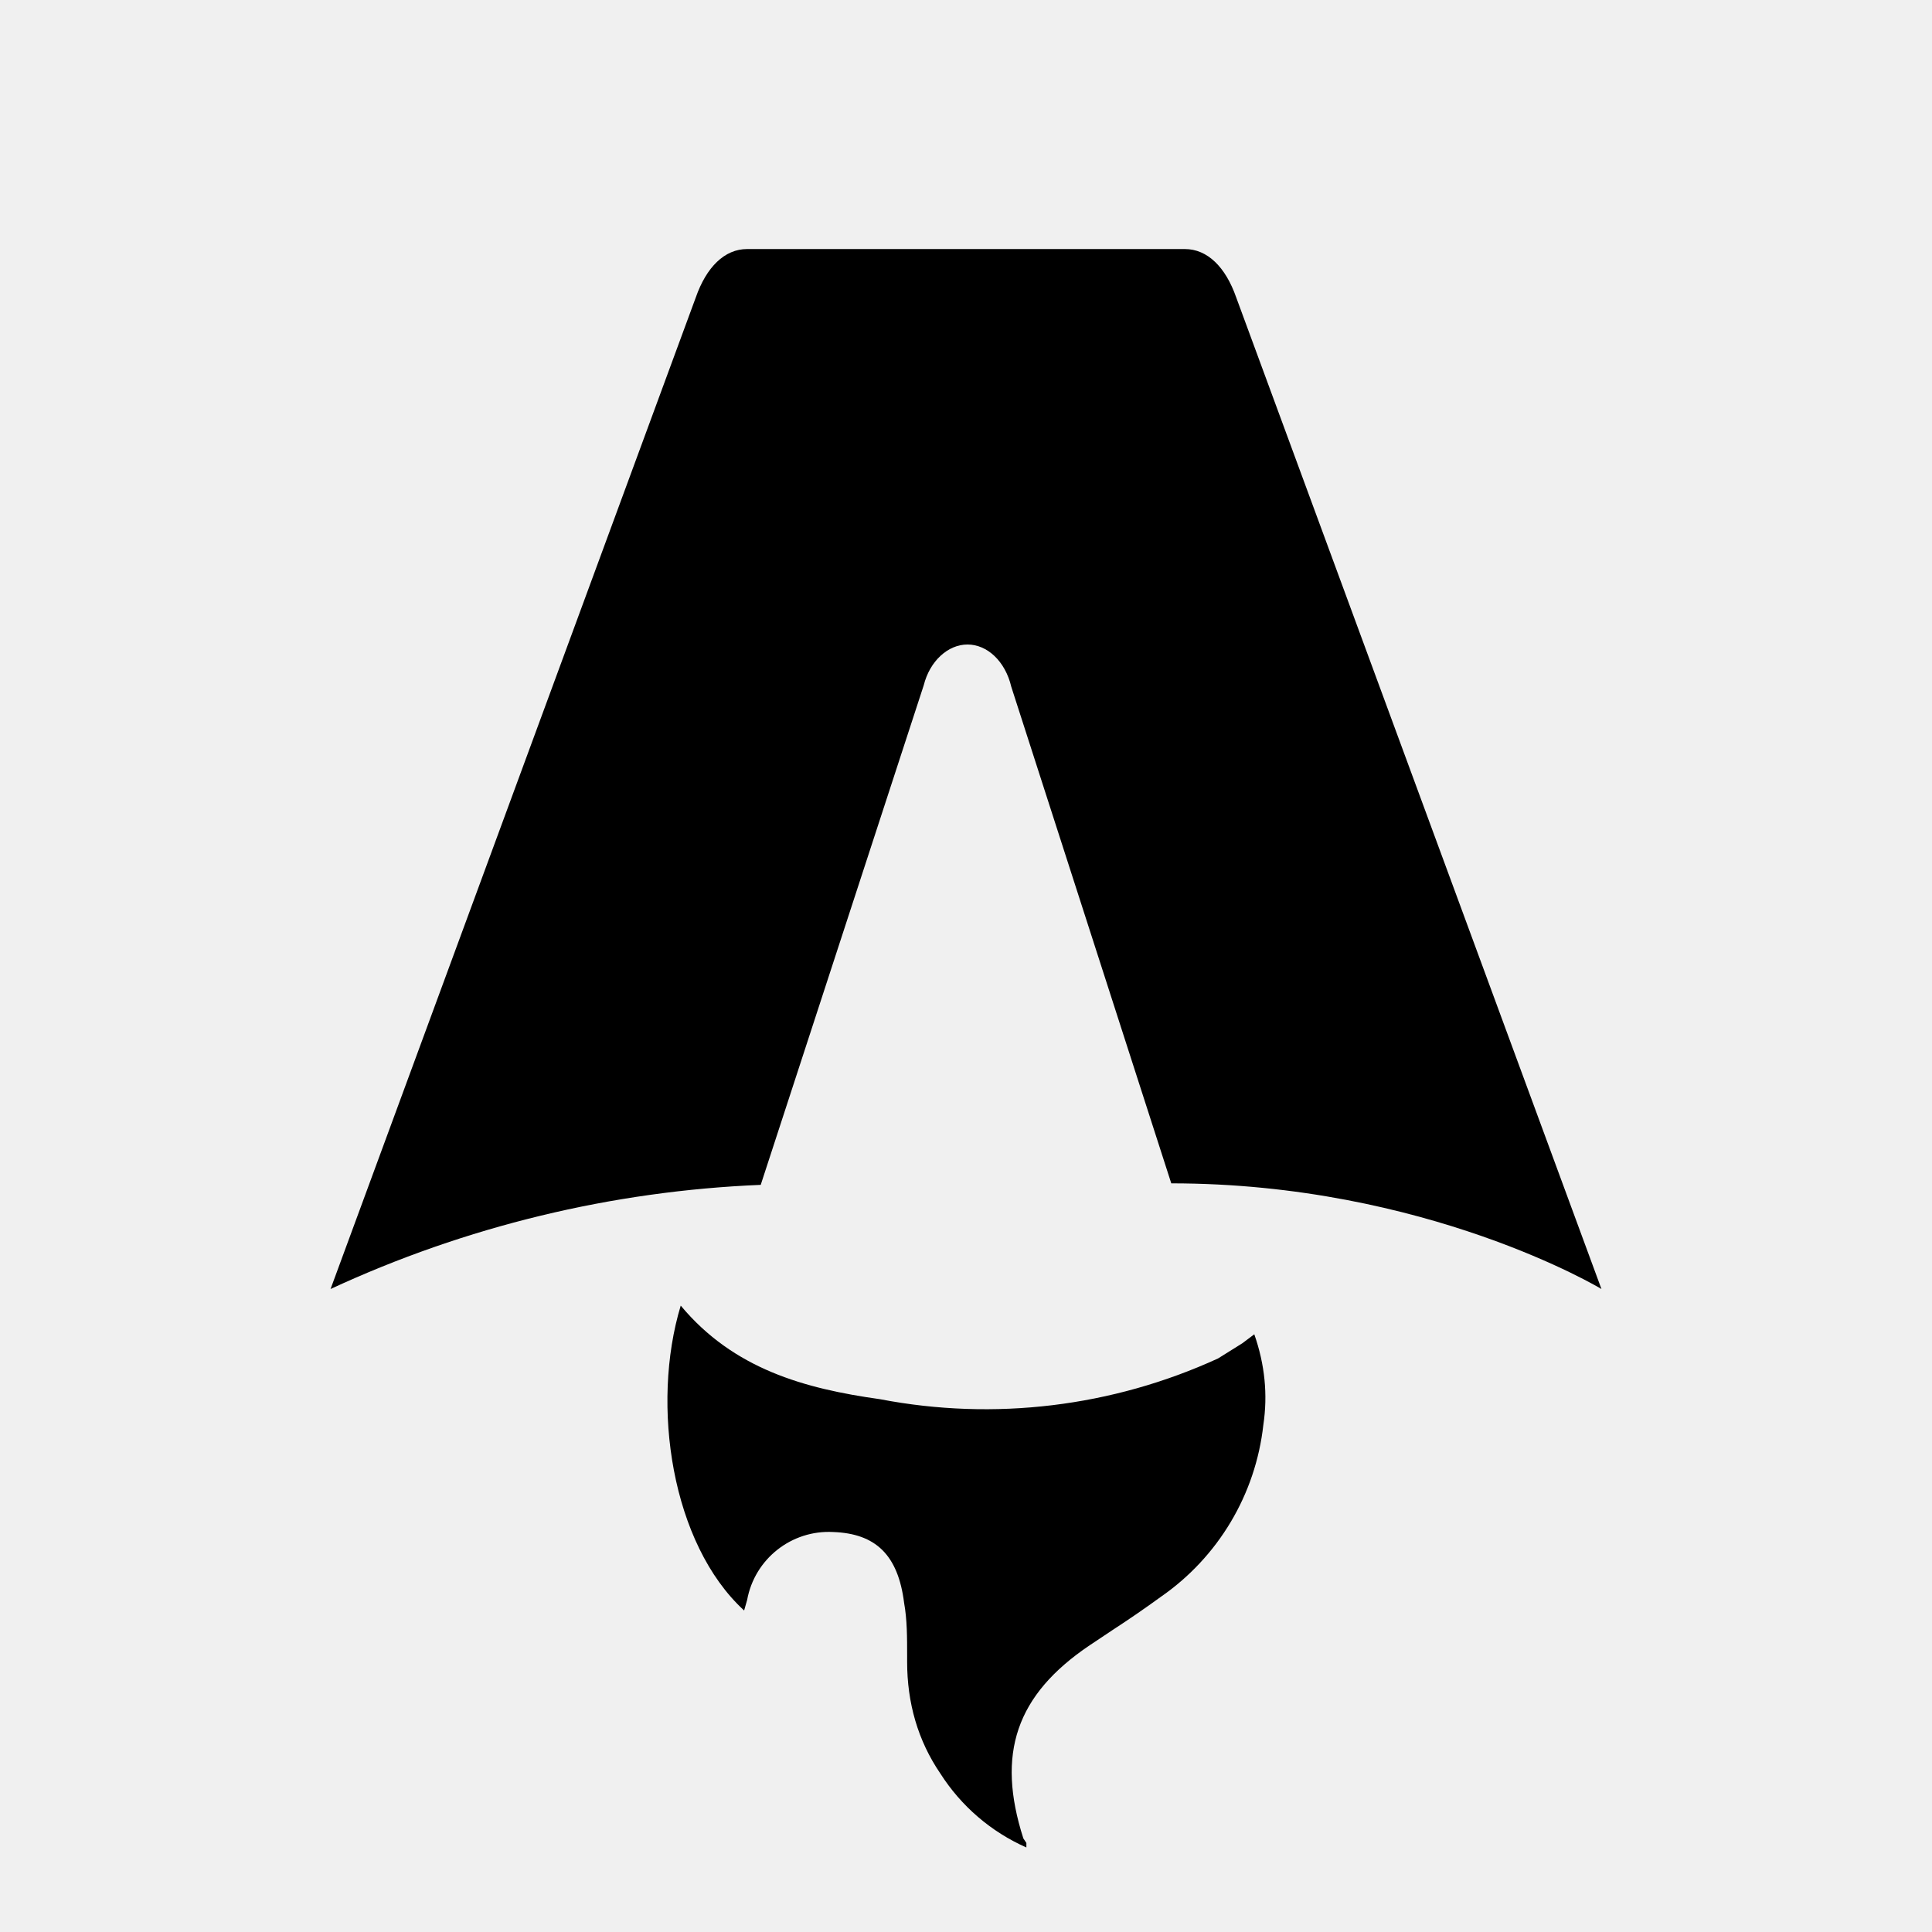
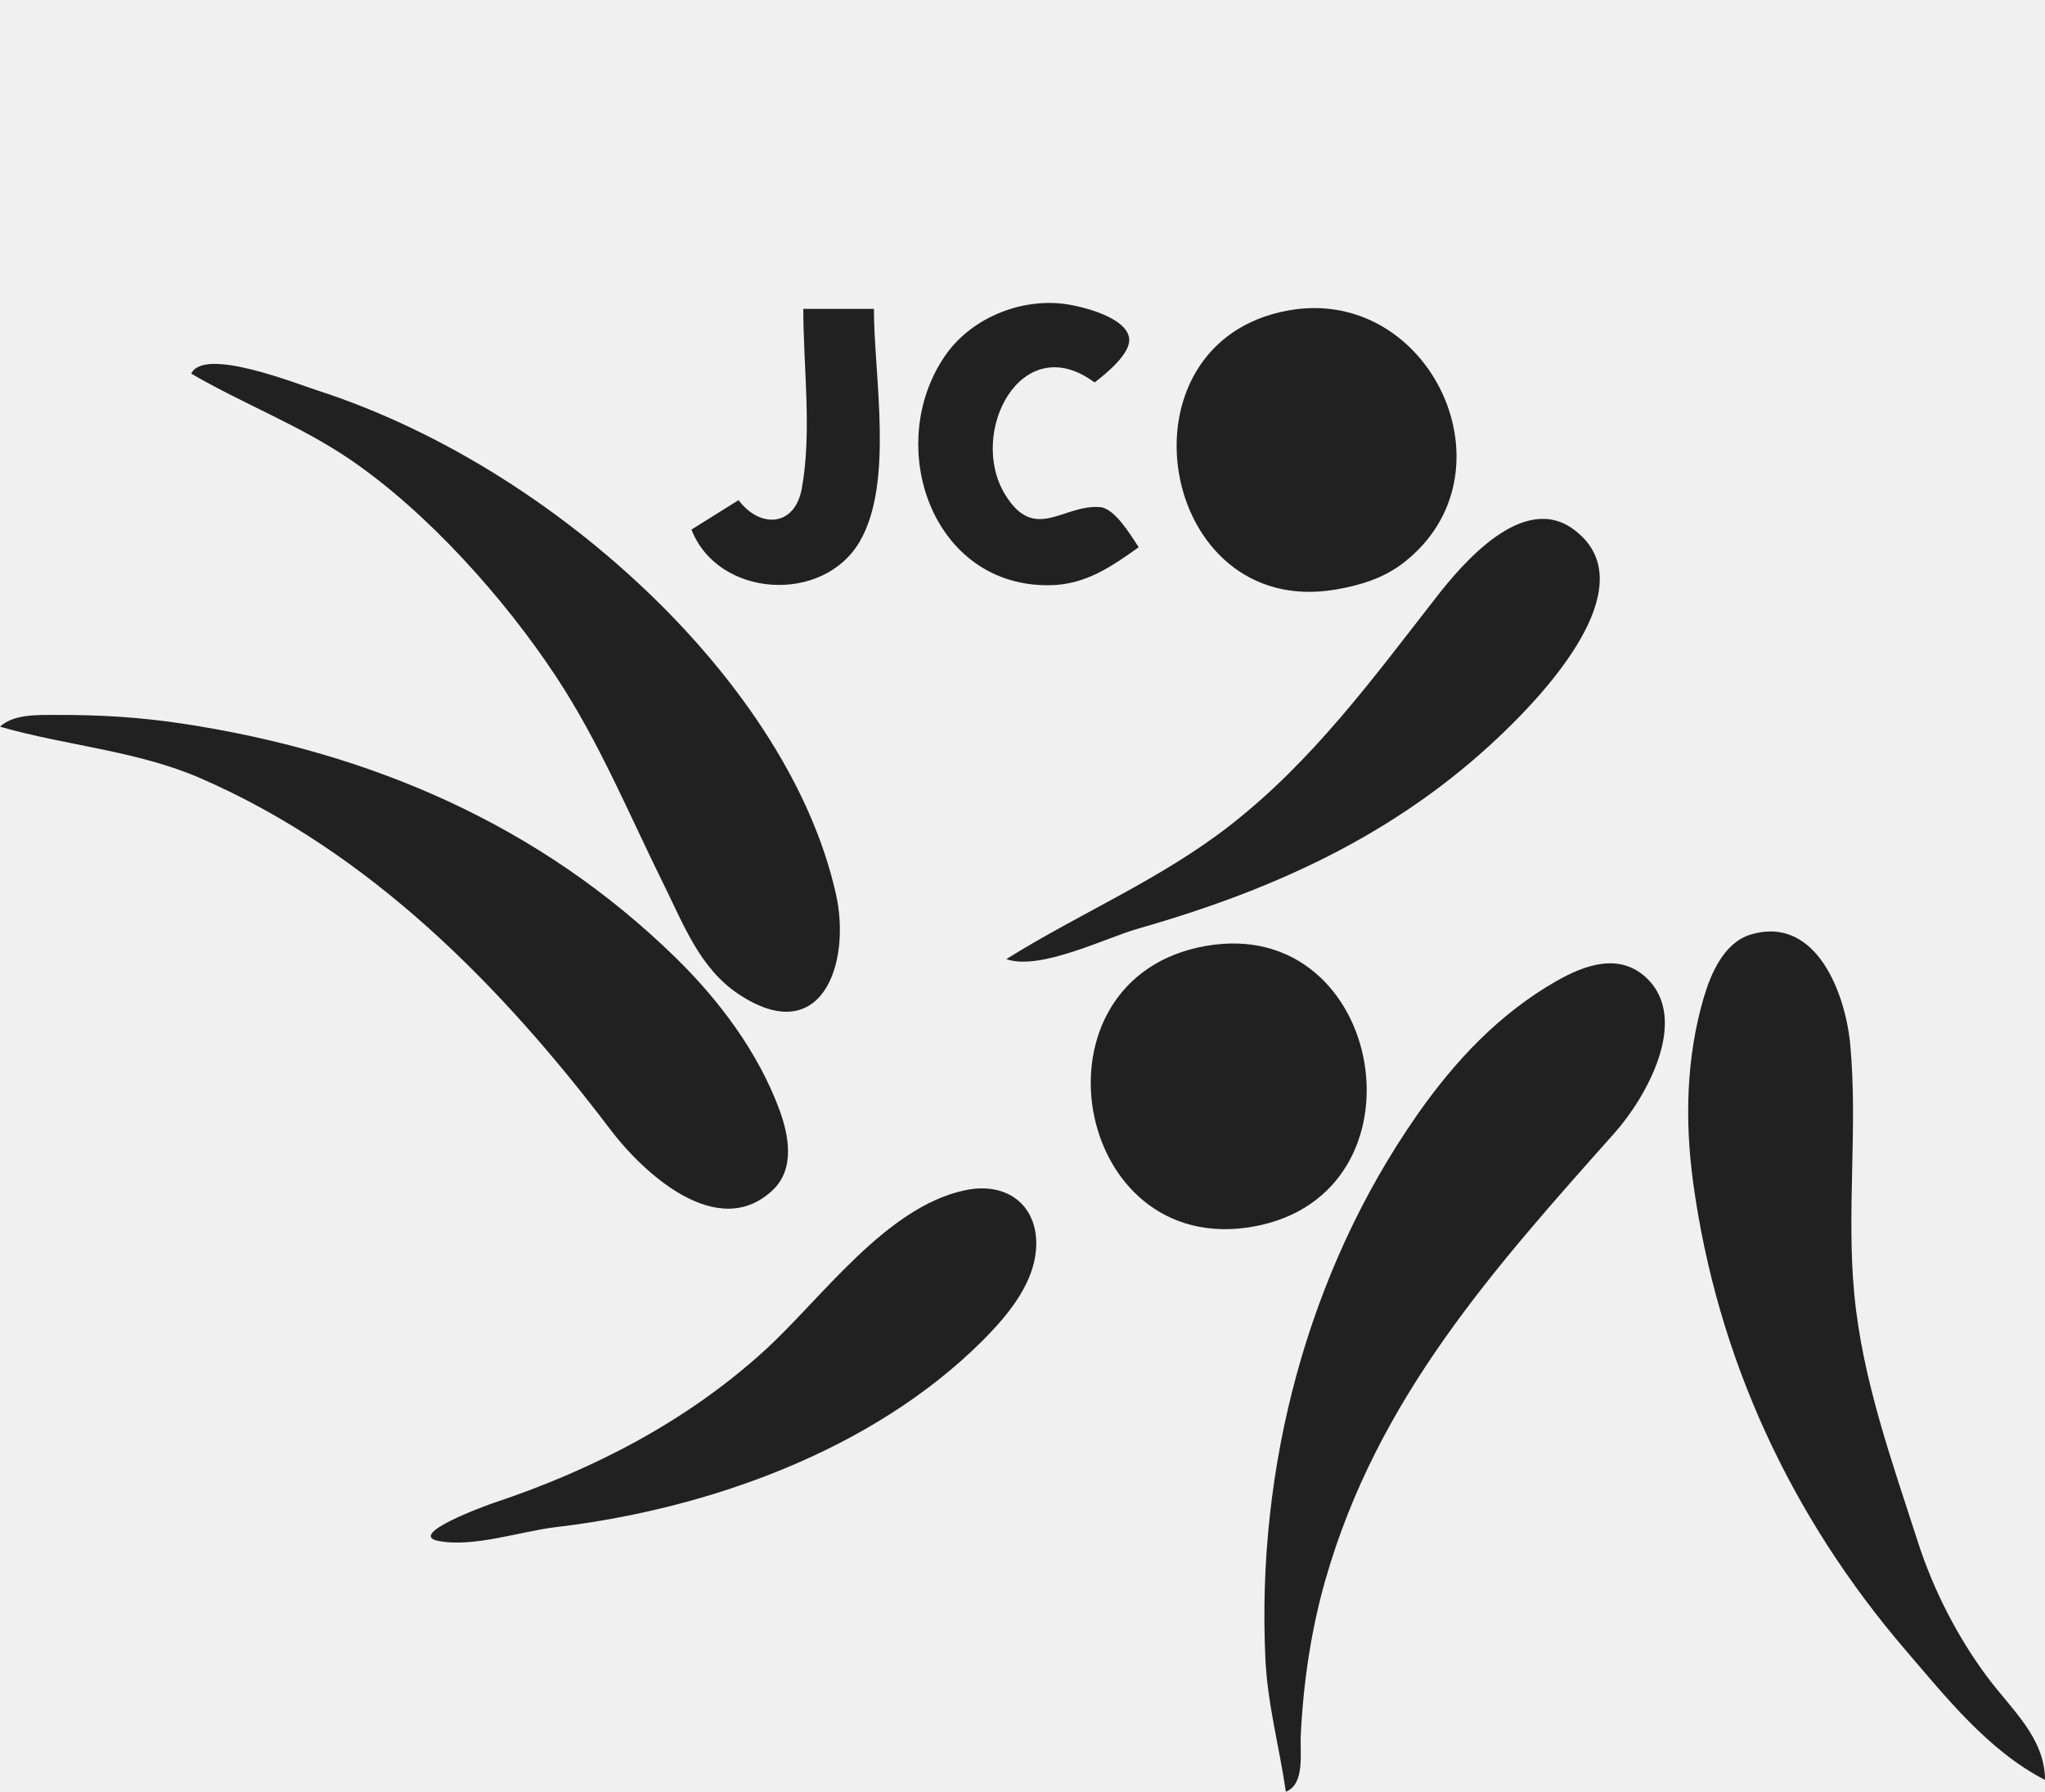
- <svg xmlns="http://www.w3.org/2000/svg" fill="none" viewBox="0 0 128 128">
-   <path d="M50.4 78.5a75.1 75.1 0 0 0-28.5 6.9l24.2-65.7c.7-2 1.9-3.2 3.4-3.2h29c1.5 0 2.7 1.2 3.4 3.2l24.2 65.7s-11.6-7-28.5-7L67 45.5c-.4-1.7-1.6-2.8-2.9-2.8-1.3 0-2.5 1.1-2.9 2.7L50.4 78.5Zm-1.1 28.2Zm-4.2-20.2c-2 6.6-.6 15.8 4.2 20.2a17.5 17.5 0 0 1 .2-.7 5.5 5.5 0 0 1 5.7-4.5c2.8.1 4.3 1.5 4.7 4.7.2 1.1.2 2.3.2 3.5v.4c0 2.7.7 5.2 2.2 7.4a13 13 0 0 0 5.7 4.9v-.3l-.2-.3c-1.8-5.6-.5-9.5 4.4-12.8l1.5-1a73 73 0 0 0 3.2-2.2 16 16 0 0 0 6.8-11.4c.3-2 .1-4-.6-6l-.8.6-1.6 1a37 37 0 0 1-22.4 2.7c-5-.7-9.7-2-13.2-6.2Z" />
-   <style>
-         path { fill: #000; }
-         @media (prefers-color-scheme: dark) {
-             path { fill: #FFF; }
-         }
-     </style>
+ <svg xmlns="http://www.w3.org/2000/svg" width="695" height="609">
+   <path style="fill:#212121; stroke:none;" d="M387 186C384.381 182.123 378.957 172.756 373.804 172.364C361.233 171.408 351.617 184.606 341.53 167.989C328.812 147.038 347.165 111.511 372 130C375.647 127.199 384.283 120.277 383.762 115.125C383.006 107.657 366.879 103.844 361 103.207C345.977 101.578 329.696 108.486 321.129 121C300.33 151.379 316.619 199.7 357 198.913C368.961 198.68 377.681 192.636 387 186M273 105C273 124.518 275.997 146.799 272.504 166C270.121 179.1 258.323 179.694 251 170L235 180C243.958 203.168 279.797 205.464 292.224 184C303.873 163.882 297 127.631 297 105L273 105M438 105.495C377.546 116.256 393.554 210.78 454 200.372C462.322 198.939 470.241 196.534 476.997 191.287C516.183 160.85 486.061 96.94 438 105.495M65 127C82.716 137.34 101.97 144.587 119 156.194C145.313 174.129 171.537 203.52 188.997 230C203.856 252.536 213.839 276.941 225.752 301C232.397 314.419 237.941 329.216 251 337.895C279.207 356.64 289.356 327.512 284.116 304C275.866 266.985 251.474 232.483 225 206C192.961 173.951 151.382 146.807 108 132.745C100.212 130.221 69.241 117.889 65 127M342 326C353.385 330.041 375.612 318.825 387 315.575C435.15 301.831 478.007 281.95 514 246C527.09 232.925 559.292 197.744 534.664 179.841C517.539 167.392 497.095 191.487 488.119 203C466.395 230.864 446.164 258.604 418 280.567C394.437 298.941 367.137 310.292 342 326M0 247C22.309 253.418 46.646 255.179 68.059 264.484C125.612 289.494 170.264 334.897 207.488 384C218.546 398.586 243.949 422.255 262.653 404.477C270.288 397.22 268.06 385.734 264.807 377C257.578 357.592 244.524 340.118 229.804 325.695C183.294 280.128 125.427 255.516 61.814 245.928C47.342 243.747 33.654 242.951 19 243.001C12.887 243.022 4.644 242.666 0 247M695 605C694.989 590.661 683.555 580.988 675.377 570C665.173 556.29 657.007 540.291 651.767 524C642.909 496.464 632.97 468.986 630.196 440C627.493 411.771 631.429 383.168 628.803 355C627.218 337.992 617.433 310.97 595 317.648C585.997 320.328 581.47 330.797 579.052 339C573.045 359.382 572.564 381.038 575.432 402C583.58 461.533 608.641 515.487 647.722 561C661.564 577.12 675.758 595.046 695 605M410 321.493C347.681 332.244 364.285 427.981 426 416.908C487.061 405.952 470.77 311.008 410 321.493M437 609C443.563 606.402 441.777 595.881 442.059 590C442.915 572.173 445.525 554.183 450.44 537C468.07 475.361 507.308 431.608 548.793 385C559.216 373.29 574.502 346.652 559.622 332.451C550.421 323.67 538.553 327.996 529 333.44C509.514 344.544 494.344 360.738 481.592 379C444.266 432.456 426.95 499.044 430.059 564C430.798 579.42 434.814 593.855 437 609M328 404.558C301.075 410.223 279.298 441.284 260 458.896C233.537 483.047 201.727 499.498 168 510.757C165.056 511.74 137.899 521.655 149.102 523.784C160.997 526.045 177.005 520.471 189 519.055C240.401 512.988 296.347 493.134 333.804 455.803C341.053 448.577 349.068 439.255 351.422 429C355.19 412.584 344.593 401.067 328 404.558z" />
</svg>
